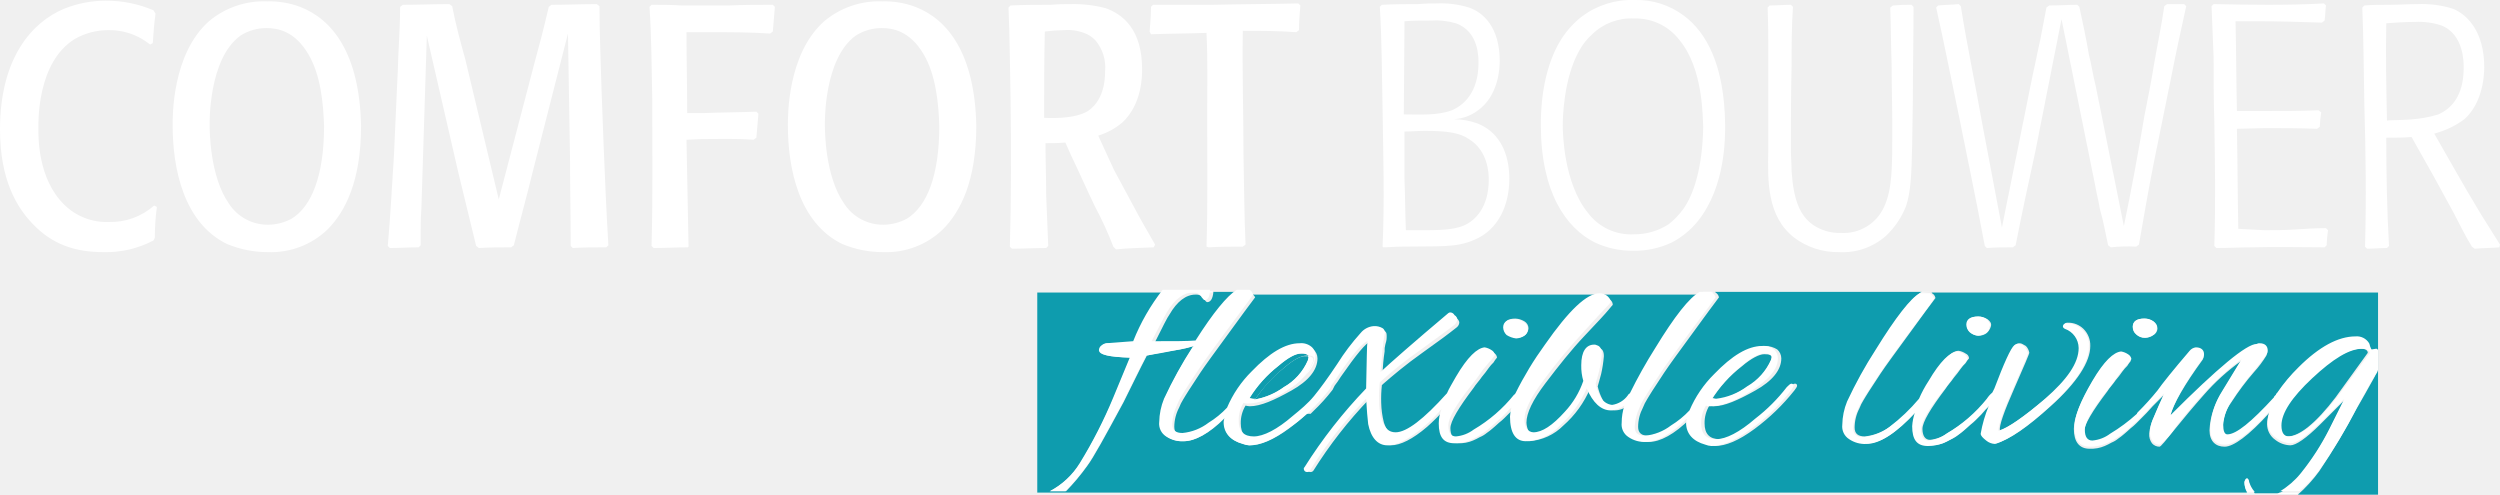
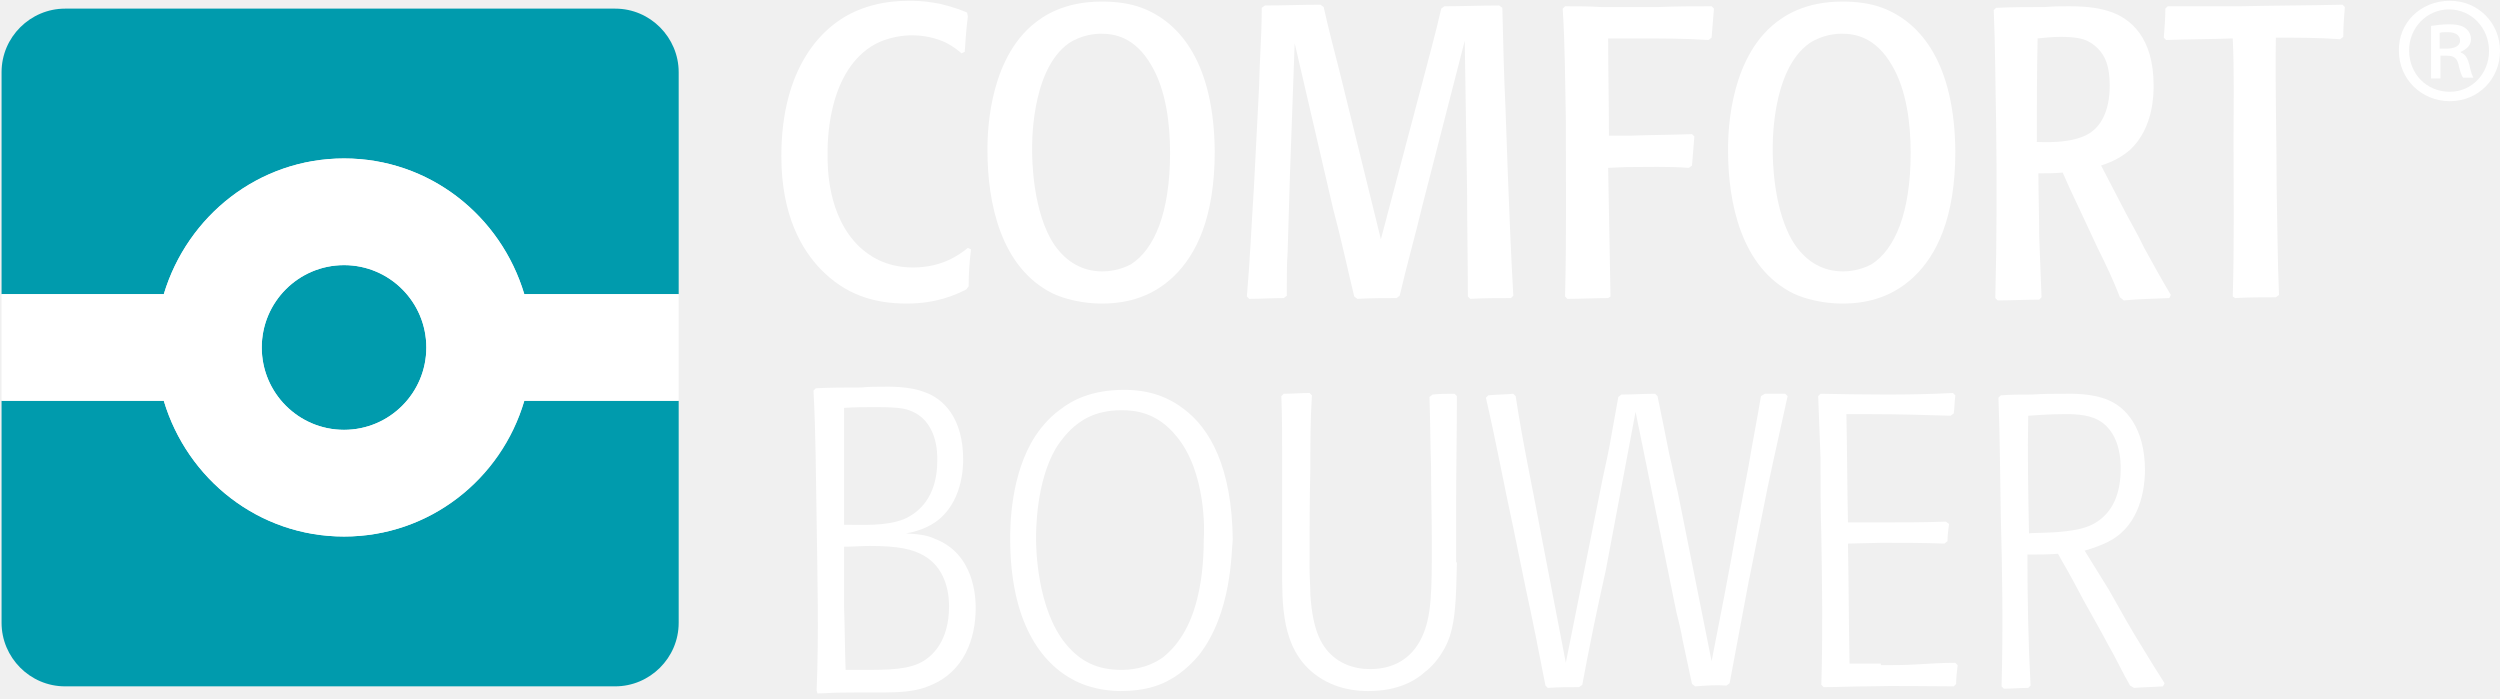
- <svg xmlns="http://www.w3.org/2000/svg" viewBox="0 0 364.9 72.2">
-   <path d="M22.9,5.9c-.2,1.4-.3,2.8-.4,4.3l-.4.2a9.91,9.91,0,0,0-1.7-1.1,9.4,9.4,0,0,0-4.4-1,9.75,9.75,0,0,0-4.9,1.3C5.6,13,5.8,21.7,5.8,22.6c0,1.3-.1,7.4,3.8,11.2a8.81,8.81,0,0,0,6.5,2.5,9.56,9.56,0,0,0,6.6-2.4l.4.2a32.91,32.91,0,0,0-.3,4.5l-.2.4a14.8,14.8,0,0,1-7.3,1.7c-4.1,0-7.5-1.1-10.4-4.2C2.7,34.2.2,30.2.2,22.8.2,12.2,5,7.1,9.5,5.2A16.34,16.34,0,0,1,15.6,4a17.5,17.5,0,0,1,7,1.4ZM48,37.4a11.89,11.89,0,0,1-8.7,3.3,15.39,15.39,0,0,1-6-1.2c-6.3-3.1-7.9-11-7.9-17.3,0-1.3-.1-10.4,5.3-15.2a12.45,12.45,0,0,1,8.5-2.9,12.75,12.75,0,0,1,4.8.8c4.7,1.8,8.7,6.8,8.9,17.4C52.9,30.3,50.6,34.8,48,37.4ZM45.2,11.8C43.2,8.4,40.7,8,39.1,8a6.94,6.94,0,0,0-3.8,1.1c-4.7,3.4-4.5,12.8-4.5,13,0,.8,0,7.5,2.8,11.5a6.74,6.74,0,0,0,5.8,3.1,7.31,7.31,0,0,0,3.4-.9c2.9-1.8,4.7-6.3,4.7-13.5C47.4,19,47,14.8,45.2,11.8ZM78,13.9c.8-2.9,1.6-6,2.3-9l.4-.3c2.2,0,4.4-.1,6.6-.1l.4.3c0,4.1.2,8.2.3,12.2l.3,8c.2,4.9.4,9.8.7,14.7l-.3.3c-1.7,0-3.3,0-4.9.1l-.3-.3c0-4.3-.1-8.5-.1-12.8L83.1,8.8,78,28.8c-.9,3.7-1.9,7.3-2.8,10.9l-.4.3c-1.5,0-3.1,0-4.7.1l-.4-.3c-.9-3.6-1.7-7.1-2.6-10.7l-4.6-20L62,25l-.3,9.5c-.1,1.2-.1,2.5-.1,3.7v1.5l-.3.3c-1.4,0-2.8.1-4.2.1l-.3-.3c.4-4.4.6-8.8.9-13.2l.5-11.1c.1-1.5.1-3.1.2-4.7.1-2,.2-3.9.2-5.9l.4-.3c2.2,0,4.5-.1,6.8-.1l.4.3c.5,2.6,1.2,5.2,1.9,7.7L73,33ZM100.6,40c-1.7,0-3.3.1-5,.1l-.3-.3c.2-7.2.1-14.4.1-21.6-.1-4.5-.1-8.9-.4-13.3l.3-.3c1.4,0,2.9,0,4.4.1h6.9c2.1-.1,4.3-.1,6.4-.1l.3.3L113,8.5l-.4.3c-2.9-.2-5.8-.2-8.6-.2h-3.6c0,3.9.1,7.8.1,11.8H103c2.6-.1,5-.1,7.6-.2l.3.3-.3,3.5-.4.3c-2.6-.2-5-.1-7.6-.1l-2.2.1.3,15.6Zm37.2-2.6a11.89,11.89,0,0,1-8.7,3.3,15.39,15.39,0,0,1-6-1.2c-6.3-3.1-7.9-11-7.9-17.3,0-1.3-.1-10.4,5.3-15.2A12.45,12.45,0,0,1,129,4.1a12.75,12.75,0,0,1,4.8.8c4.7,1.8,8.7,6.8,8.9,17.4C142.7,30.3,140.4,34.8,137.8,37.4ZM135,11.8c-2-3.4-4.5-3.8-6.1-3.8a6.94,6.94,0,0,0-3.8,1.1c-4.7,3.4-4.5,12.8-4.5,13,0,.8,0,7.5,2.8,11.5a6.74,6.74,0,0,0,5.8,3.1,7.31,7.31,0,0,0,3.4-.9c2.9-1.8,4.7-6.3,4.7-13.5-.1-3.3-.5-7.5-2.3-10.5Zm27.8,16.9c.9,1.7,1.9,3.5,2.8,5.2,1,1.9,2.1,3.8,3.2,5.7l-.2.4c-1.9.1-3.7.1-5.5.3l-.4-.4A51.48,51.48,0,0,0,160,34c-1.2-2.5-2.3-5-3.5-7.5l-.8-1.8c-1,.1-2,.1-2.9.1,0,2.5.1,5,.1,7.6l.3,7.4-.3.3c-1.7,0-3.4.1-5,.1l-.3-.3c.2-7.2.2-14.4.1-21.6-.1-4.4-.1-8.9-.3-13.3l.3-.3c2-.1,3.9-.1,5.9-.1,1-.1,2-.1,2.9-.1a18.39,18.39,0,0,1,5.1.6c2.5.9,5.3,3.1,5.3,8.9,0,1,0,5.1-2.9,7.8a10.21,10.21,0,0,1-3.5,1.9l2.3,5ZM159,20.1c1.2-.8,2.5-2.5,2.5-5.8a6.14,6.14,0,0,0-1.4-4.5,4.55,4.55,0,0,0-1.2-.9,6.84,6.84,0,0,0-3.4-.6,24.58,24.58,0,0,0-2.8.2c-.1,4.3-.1,8.4-.1,12.6C152.9,21.1,156.9,21.4,159,20.1Zm17.3,19.8c.2-6.2.1-12.8.1-19,0-4.1.1-8.2-.1-12.2-2.7.1-5.4.1-8.1.2l-.2-.4c.1-1.2.2-2.3.2-3.6l.3-.3h8.7c4.2-.1,8.3-.1,12.5-.2l.3.3c-.1,1.2-.2,2.4-.2,3.6l-.4.3c-2.6-.2-5.2-.2-7.8-.2-.1,6,.1,12.1.1,18.1.1,4.4.1,8.7.3,13.1l-.4.3c-1.7,0-3.3,0-5,.1l-.3-.1Zm25.7,0c.3-6.6.1-13.3,0-20-.1-5-.1-10-.4-15l.3-.3c1.8-.1,3.6-.1,5.3-.1a24.37,24.37,0,0,1,2.7-.1,13.79,13.79,0,0,1,4.7.6c2.1.7,4.5,2.9,4.5,7.8,0,.9-.1,5.1-3.3,7.3a6.46,6.46,0,0,1-3.4,1.2,10.34,10.34,0,0,1,3.4.6c4.6,1.8,4.7,6.8,4.7,8.1,0,3.7-1.5,7.4-5.1,8.9-2.7,1.2-5.2.9-10.7,1-.9,0-1.8.1-2.6.1l-.1-.1Zm3.1-19.3c2.2,0,4.9.2,7-.6,1.7-.7,3.9-2.6,3.9-6.9,0-.7.1-4.6-3.3-5.8a10.66,10.66,0,0,0-3.7-.4c-1.3,0-2.6,0-3.8.1l-.1,13.6Zm.1,9.5c.1,2.5.1,5,.2,7.4,4.3,0,6.6.1,8.5-.7,1.6-.7,3.6-2.6,3.6-6.7,0-.9-.1-4.2-2.9-5.9-1.3-.9-3.1-1.2-6.4-1.2-1,0-2.1.1-3,.1v7ZM248,36.2a12.1,12.1,0,0,1-3.8,3.1,12.73,12.73,0,0,1-5.7,1.2,12.87,12.87,0,0,1-5.5-1.2c-4.2-2.1-7.9-7.3-7.9-17.2,0-1.4,0-7.8,3-12.5a13.18,13.18,0,0,1,3-3.3,12.14,12.14,0,0,1,7.7-2.4A11.45,11.45,0,0,1,246,6.2c3.2,2.4,5.9,7.1,6,15.9C252,23.9,252.1,31.1,248,36.2ZM245.3,9.7a8,8,0,0,0-6.6-3.1,8.12,8.12,0,0,0-6.1,2.3,9,9,0,0,0-1.9,2.4c-2.3,4.1-2.4,9.9-2.4,10.9s.1,8.4,3.7,12.8a7.85,7.85,0,0,0,6.7,3.1,9.14,9.14,0,0,0,5.1-1.5,11.27,11.27,0,0,0,2.1-2.2c1.5-2.1,2.8-6,2.9-12C248.7,21.3,248.9,14,245.3,9.7Zm34,15.3c-.1,4.5-.2,6.9-.9,9a11.92,11.92,0,0,1-2.9,4.3,9.54,9.54,0,0,1-6.9,2.4,10.54,10.54,0,0,1-6.5-2.1c-4-3.1-3.9-8.3-3.8-12.8V12.1c0-2.4,0-4.7-.1-7.1l.3-.3c1.1,0,2.1-.1,3.1-.1l.3.3c-.2,2.9-.2,5.9-.2,8.7-.1,4.1-.1,8.1-.1,12.1,0,1.1.1,2.1.1,3.2.3,4.4,1.3,6.5,3.1,7.8a6.84,6.84,0,0,0,4.1,1.2,6.48,6.48,0,0,0,6.3-3.8c1.2-2.6,1.2-5.7,1.2-11.5,0-3.1-.1-6.2-.1-9.3-.1-2.8-.1-5.5-.2-8.3l.4-.3a24.37,24.37,0,0,1,2.7-.1l.3.3c0,4.5-.1,9.1-.1,13.6l-.1,6.5Zm18,.9c-1,4.6-2,9.2-2.9,13.8l-.4.3c-1.3,0-2.6,0-3.8.1l-.3-.3c-.7-3.8-1.5-7.8-2.3-11.7l-1.5-7.4C285,15.5,284,10.3,282.8,5l.3-.3c1-.1,2-.1,3-.2l.3.3c.9,5.7,2.1,11.3,3.1,17l2.9,15.3,4.5-22.3c.4-1.7.7-3.4,1.1-5.1.3-1.5.6-3.1.9-4.7l.4-.3c1.4,0,2.8-.1,4.1-.1l.3.3c.5,2.3,1,4.6,1.4,7,.4,1.5.6,3.1,1,4.6l4.1,20.4c1.1-5.3,2.1-10.7,3-16.1.5-2.5,1-5,1.4-7.5.5-2.9,1.1-5.7,1.5-8.5l.4-.3H319l.3.3c-.8,3.6-1.6,7.3-2.3,10.9l-2.4,11.8c-.8,4-1.5,8.1-2.2,12.1l-.4.3a22.88,22.88,0,0,0-3.7.1l-.4-.3c-.4-1.8-.7-3.6-1.2-5.3-.2-1.2-.5-2.3-.7-3.5L301.1,6.7l-3.8,19.2Zm33.4,11.6c1.4,0,2.9,0,4.4-.1s3.1-.2,4.6-.2l.3.3a16.35,16.35,0,0,0-.2,2.2l-.3.3c-3.5,0-6.9-.1-10.4,0-1.8,0-3.6.1-5.4.1l-.3-.3c.2-6.1.1-12.1,0-18.2-.1-3-.1-6.2-.1-9.3L323,4.8l.3-.3c5.3.1,10.7.2,16.1-.1l.3.3c-.1.7-.1,1.5-.2,2.2l-.4.3c-3.1-.1-6.3-.2-9.6-.2h-3c.1,4.4.1,8.7.2,13.1h4.2c2.6,0,5.1,0,7.7-.1l.4.3a14.92,14.92,0,0,0-.2,2.1l-.4.3c-2.6-.1-5.1-.1-7.6-.1l-4.1.1c.1,4.9.1,9.7.2,14.6Zm27.6-9.2c1.3,2.3,2.7,4.7,4.1,7l2.7,4.3-.1.4c-1.2.1-2.3.1-3.6.2l-.4-.3c-1-1.6-1.8-3.3-2.7-5s-2-3.6-2.9-5.3l-2.7-4.8-.5-.9c-1.2.1-2.5.1-3.7.1,0,5.2.1,10.6.4,15.8l-.3.3c-1,0-2,.1-2.9.1l-.3-.3c.2-6.9.1-13.8-.1-20.7-.1-4.7-.1-9.5-.3-14.2l.3-.3c1.2-.1,2.5-.1,3.7-.1s2.7-.1,4.1-.1a15,15,0,0,1,5.2.7c2.1.9,4.5,3.4,4.5,8.5,0,.9-.1,5.1-2.9,7.6a12.76,12.76,0,0,1-4.4,2.1l2.8,4.9ZM354,21.1a16,16,0,0,0,2.1-.5c1.8-.8,3.7-2.6,3.7-6.8,0-.6.1-4.9-3.3-6.2a10.58,10.58,0,0,0-3.8-.5c-1.4,0-2.8.1-4.2.2-.1,4.6,0,9.5.1,14.2.4-.1,3.2,0,5.4-.4Z" transform="translate(-0.2 -3.9)" style="fill:#fff" />
-   <path d="M255.2,60.4a7.91,7.91,0,0,0,3.5-3.9.76.76,0,0,0,.1-.4c0-.4-.4-.5-1.1-.5s-1.9.6-3.3,1.8a18.3,18.3,0,0,0-4.4,4.9,1.27,1.27,0,0,0,.6.1,13,13,0,0,0,4.6-2Zm-71.8,1.8a22.19,22.19,0,0,1,4.2-4.6q2.1-1.8,3.3-1.8h.3c-.1-.2-.5-.3-1.1-.3q-1.2,0-3.3,1.8a18.3,18.3,0,0,0-4.4,4.9,1.27,1.27,0,0,0,.6.1A.6.6,0,0,1,183.4,62.2Zm161.4-7.4c-1.8,0-4.3,1.4-7.3,4.3S333,64.3,333,66c0,1.1.4,1.6,1.1,1.6,1.7,0,4.1-1.9,7-5.7l4.7-6.5c0-.4-.4-.6-1-.6ZM176.4,48c-.1,0-.3-.2-.4-.4a1.36,1.36,0,0,0-1.3-.7c-1.4,0-2.7,1-3.8,2.9-.3.4-1,1.8-2.2,4.2h.5c2.8,0,4.7-.1,5.9-.1,2.6-4,4.5-6.5,6-7.4h-3.8v.1C177.2,47.5,176.9,48,176.4,48Z" transform="translate(-0.2 -3.9)" style="fill:#0e9cae" />
-   <path d="M347.4,46.6H282.1a.1.1,0,0,1,.1.1,1,1,0,0,1,.5.7c-.7.9-2,2.7-3.9,5.3s-3.3,4.5-4.1,5.7-1.3,2-1.7,2.6-.6,1-.8,1.3a6.66,6.66,0,0,0-.6,1.2,6.09,6.09,0,0,0-.7,2.8c0,.9.5,1.3,1.5,1.3a7.75,7.75,0,0,0,3.8-1.5,20.33,20.33,0,0,0,4.3-4.1c.4-.8.9-1.7,1.4-2.6,1.8-2.9,3.1-4.3,4.2-4.3a2.6,2.6,0,0,1,1,.4.79.79,0,0,1,.5.7,4.23,4.23,0,0,0-.5.7,5.72,5.72,0,0,0-.7.8,15.75,15.75,0,0,1-1,1.3c-.4.6-.9,1.1-1.2,1.6-2.2,2.9-3.4,4.9-3.4,5.9s.4,1.6,1.1,1.6a5.35,5.35,0,0,0,2.6-1,20,20,0,0,0,5.9-5.1,8.18,8.18,0,0,1,.8-.9l.3-.6c1.4-3.8,2.4-5.9,2.9-6.3a.85.85,0,0,1,.6-.2c.3,0,.5.2.9.4a1.91,1.91,0,0,1,.5,1c0,.1-.7,1.8-2.2,5.2s-2.2,5.4-2.1,6.1c1.3-.4,3.5-2,6.8-4.7s4.9-5.2,4.9-7.4a3,3,0,0,0-2-2.8.54.54,0,0,1-.3-.4c0-.3.2-.4.5-.4a3.17,3.17,0,0,1,2.3.9,3.38,3.38,0,0,1,1,2.5c0,2.3-1.9,5.3-5.8,8.8-3.3,3-5.9,4.8-7.9,5.4a3.62,3.62,0,0,1-1.3-.5c-.5-.3-.8-.6-.8-1a20.54,20.54,0,0,1,1.2-4.1,15.4,15.4,0,0,0-1.3,1.4l-.8.8a7.51,7.51,0,0,1-.8.7c-.4.4-.7.6-.9.8a9.69,9.69,0,0,1-.9.7,3.74,3.74,0,0,1-1,.6,9.29,9.29,0,0,1-1,.5,5.09,5.09,0,0,1-2.2.4c-1.5,0-2.3-1-2.3-2.9a7.87,7.87,0,0,1,.4-2c-2.8,3-5.2,4.6-7.1,4.6a4.09,4.09,0,0,1-2.5-.7,2.39,2.39,0,0,1-1-2.1,12.83,12.83,0,0,1,.7-3.4,51.78,51.78,0,0,1,4.2-7.6c2.9-4.7,5.1-7.5,6.5-8.3H250.5a.1.1,0,0,1,.1.1,1,1,0,0,1,.5.7c-.7.9-2,2.7-3.9,5.3s-3.3,4.5-4.1,5.7-1.3,2-1.7,2.6-.6,1-.8,1.3a6.66,6.66,0,0,0-.6,1.2,6.09,6.09,0,0,0-.7,2.8c0,.9.5,1.3,1.5,1.3a7.75,7.75,0,0,0,3.8-1.5,17.4,17.4,0,0,0,2.7-2.2,15.07,15.07,0,0,1,3.6-5.3c2.6-2.7,5-4.1,7-4.1a3.37,3.37,0,0,1,1.7.5,1.76,1.76,0,0,1,.6,1.3c0,1.7-1.3,3.3-3.8,4.7s-4.5,2.3-6.1,2.3a3.54,3.54,0,0,1-.6-.1,4.84,4.84,0,0,0-.7,2.6c0,1.5.7,2.3,2.2,2.3s3.4-1,5.7-3a25,25,0,0,0,4.6-4.6c.3-.4.5-.5.7-.5a.27.27,0,0,1,.3.3c0,.2-.2.4-.4.7a30.88,30.88,0,0,1-5.8,5.6c-2.3,1.7-4.2,2.5-5.8,2.5a2.92,2.92,0,0,1-.9-.2c-1.9-.5-2.8-1.6-2.8-3.2,0-.2.1-.4.1-.6-2.3,2.3-4.4,3.4-6,3.4a4.09,4.09,0,0,1-2.5-.7,2.39,2.39,0,0,1-1-2.1,8.08,8.08,0,0,1,.4-2.5,3.06,3.06,0,0,1-2,.7c-1.4,0-2.6-1.1-3.5-3.2a15,15,0,0,1-3.9,5.4,7.82,7.82,0,0,1-5,2.3c-1.5,0-2.3-1.2-2.3-3.6a6.88,6.88,0,0,1,.2-1.3l-.7.7-.8.8a7.51,7.51,0,0,1-.8.7c-.4.4-.7.6-.9.8a9.68,9.68,0,0,1-.9.7,3.74,3.74,0,0,1-1,.6,9.29,9.29,0,0,1-1,.5,5.09,5.09,0,0,1-2.2.4c-1.5,0-2.3-1-2.3-2.9a5.92,5.92,0,0,1,.4-2.1,31.47,31.47,0,0,1-2.6,2.6c-2.1,1.8-3.9,2.7-5.3,2.7s-2.3-1.1-2.8-3.1a17,17,0,0,1-.3-3.7,64.73,64.73,0,0,0-8.2,10.5.52.52,0,0,1-.4.2c-.4,0-.5-.2-.5-.5a.35.35,0,0,1,.1-.2,76.44,76.44,0,0,1,9-11.5c.1-4.1.2-6.4.2-6.9-.7.2-2.1,1.9-4.4,5.2a14.63,14.63,0,0,1-.9,1.3l-.3.6a27,27,0,0,1-2.8,3.1l-.4.4H191c-.8.7-1.7,1.4-2.6,2.1-2.3,1.7-4.2,2.5-5.8,2.5a2.92,2.92,0,0,1-.9-.2c-1.9-.5-2.8-1.6-2.8-3.2,0-.2.1-.4.1-.6-2.3,2.3-4.4,3.4-6,3.4a4.09,4.09,0,0,1-2.5-.7,2.39,2.39,0,0,1-1-2.1,12.84,12.84,0,0,1,.7-3.4,51.78,51.78,0,0,1,4.2-7.6.1.1,0,0,0,.1-.1,19.27,19.27,0,0,1-2,.5c-2,.3-3.6.6-4.9.9-1,1.9-2.1,4.2-3.4,6.8-2.7,5-4.4,8.1-5.3,9.3a31.66,31.66,0,0,1-3.1,3.7h-2.3a11.9,11.9,0,0,0,4.4-4.1,78.9,78.9,0,0,0,4.9-9.6l2.4-5.8c-3-.1-4.5-.4-4.5-1.1a1,1,0,0,1,.4-.7,1.33,1.33,0,0,1,.7-.3l4.2.1a30.37,30.37,0,0,1,4.3-7.5H151.6V75.8H328.2a2.82,2.82,0,0,1-.4-1.5c.1-.4.3-.5.4-.5s.2.1.2.3a3.84,3.84,0,0,0,.9,1.8h3.6a11.31,11.31,0,0,0,3-2.6,36.74,36.74,0,0,0,4.2-6.5l2.2-4.4-3.4,3.4c-2.1,2.1-3.6,3.1-4.4,3.1a3.72,3.72,0,0,1-2.2-.8,2.8,2.8,0,0,1-1.2-2.3,4.53,4.53,0,0,1,.3-1.6c-3,3.3-5.2,4.9-6.5,4.9s-2.2-.8-2.2-2.4a10.78,10.78,0,0,1,1.8-5.5l2.8-4.6a31.47,31.47,0,0,0-5.4,4.9c-1.6,1.8-3,3.5-4.3,5.1s-2,2.5-2.2,2.5a1.43,1.43,0,0,1-1.1-.5,2.12,2.12,0,0,1-.4-1.4,6.07,6.07,0,0,1,.6-2.2c.4-1,.9-2,1.5-3.4l-1.3,1.3-.3.3c-.6.7-1.2,1.3-1.6,1.7l-.8.8a7.51,7.51,0,0,1-.8.7c-.4.4-.7.6-.9.8a9.68,9.68,0,0,1-.9.7,3.74,3.74,0,0,1-1,.6,9.29,9.29,0,0,1-1,.5,5.09,5.09,0,0,1-2.2.4c-1.5,0-2.3-1-2.3-2.9,0-1.6.9-3.8,2.6-6.7s3.1-4.3,4.2-4.3a2.6,2.6,0,0,1,1,.4.79.79,0,0,1,.5.7,4.23,4.23,0,0,0-.5.7,5.72,5.72,0,0,0-.7.8,15.75,15.75,0,0,1-1,1.3c-.4.6-.9,1.1-1.2,1.6-2.2,2.9-3.4,4.9-3.4,5.9s.4,1.6,1.1,1.6a5.35,5.35,0,0,0,2.6-1,33,33,0,0,0,3.9-2.9c.1-.1.1-.2.2-.3a37.32,37.32,0,0,0,2.8-3.1c.7-1,2.3-3,4.7-5.8a1,1,0,0,1,.9-.5c.8,0,1.2.3,1.2,1a.75.75,0,0,1-.1.5q-4.05,5.55-4.8,8.4c6.9-6.9,11.1-10.4,12.6-10.4a.76.76,0,0,1,.4-.1c.8,0,1.2.4,1.2,1.1,0,.1-.1.3-.1.4a15.72,15.72,0,0,1-1.8,2.4,38.76,38.76,0,0,0-3.3,4.4,6.89,6.89,0,0,0-1.3,3.6c0,1,.2,1.4.6,1.4,1.3,0,3.6-1.8,6.8-5.4a1.38,1.38,0,0,0,.3-.4c.1-.1.2-.2.2-.3a19.6,19.6,0,0,1,3.1-3.7c3-3,5.8-4.5,8.3-4.5,1,0,1.7.3,2,1a1.42,1.42,0,0,1,.2.6c.1.2.1.3.2.3l.6-.1c.1,0,.2,0,.3.2v2.9a4.35,4.35,0,0,0-.4.7c-1,1.8-1.9,3.4-2.6,4.6a97.94,97.94,0,0,1-5.5,9.2,21.28,21.28,0,0,1-3.1,3.4h11.7V46.6Zm-57.2,5.9a1.92,1.92,0,0,1-1.2.4,1.85,1.85,0,0,1-1.2-.5,1.27,1.27,0,0,1-.5-1.1c0-.8.6-1.2,1.7-1.2a2.84,2.84,0,0,1,1.3.4c.4.3.6.6.5,1a2.07,2.07,0,0,1-.6,1Zm24.3.3a1.92,1.92,0,0,1-1.2.4,2.11,2.11,0,0,1-1.3-.5,1.27,1.27,0,0,1-.5-1.1c0-.8.6-1.2,1.7-1.2a2.84,2.84,0,0,1,1.3.4,1.22,1.22,0,0,1,.6,1A1.1,1.1,0,0,1,314.5,52.8Z" transform="translate(-0.2 -3.9)" style="fill:#0e9cae" />
-   <path d="M183.4,47.3c-.7.9-2,2.7-3.9,5.3s-3.3,4.5-4.1,5.7-1.3,2-1.7,2.6-.6,1-.8,1.3a6.66,6.66,0,0,0-.6,1.2,6.09,6.09,0,0,0-.7,2.8c0,.9.5,1.3,1.5,1.3a7.75,7.75,0,0,0,3.8-1.5,17.4,17.4,0,0,0,2.7-2.2,15.07,15.07,0,0,1,3.6-5.3c2.6-2.7,5-4.1,7-4.1a3.37,3.37,0,0,1,1.7.5,1.76,1.76,0,0,1,.6,1.3c0,1.7-1.3,3.3-3.8,4.7s-4.5,2.3-6.1,2.3a3.54,3.54,0,0,1-.6-.1,4.84,4.84,0,0,0-.7,2.6c0,1.5.7,2.3,2.2,2.3s3.4-1,5.7-3a29.3,29.3,0,0,0,3.1-2.9c.9-1.1,2-2.6,3.4-4.7a22.28,22.28,0,0,1,3.4-4.5,3.21,3.21,0,0,1,1.9-1,2.27,2.27,0,0,1,1.3.3c.3.2.3.4.3.9s-.1.7-.2,1.1a3.08,3.08,0,0,0-.1,1,24.72,24.72,0,0,0-.3,3.4c1.5-1.4,4.7-4.3,9.9-8.6a.37.37,0,0,1,.3-.1.87.87,0,0,1,.6.4c.3.3.4.5.4.7a1,1,0,0,1-.4.7c-1,.8-2.6,2-5,3.7s-4.3,3.3-5.9,4.7a18.58,18.58,0,0,0-.1,2.6,12.69,12.69,0,0,0,.4,2.9c.4,1.2,1,1.8,2,1.8q2.4,0,7.5-5.7c.4-.7.8-1.5,1.3-2.4,1.8-2.9,3.1-4.3,4.2-4.3a2.6,2.6,0,0,1,1,.4.79.79,0,0,1,.5.7,4.23,4.23,0,0,0-.5.7,5.72,5.72,0,0,0-.7.8,15.75,15.75,0,0,1-1,1.3c-.4.6-.9,1.1-1.2,1.6-2.2,2.9-3.4,4.9-3.4,5.9s.4,1.6,1.1,1.6a5.35,5.35,0,0,0,2.6-1,20,20,0,0,0,5.9-5.1c.1-.1.1-.2.2-.2a53.49,53.49,0,0,1,4.3-7.1c3.5-5,6.1-7.5,8-7.5a2.46,2.46,0,0,1,1.1.4c.3.3.5.5.5.9,0,0-.2.2-.6.7s-1.6,1.8-3.5,3.8-3.8,4.4-5.7,6.9-2.8,4.4-2.8,5.8a3,3,0,0,0,.3,1.2,1,1,0,0,0,1,.6c1.3,0,2.8-1,4.6-3a16.47,16.47,0,0,0,2.7-4.5,7.55,7.55,0,0,1-.3-2.3c0-2,.6-3,1.9-3,.2,0,.3,0,.4.1.5.1.7.5.7,1.2a18.56,18.56,0,0,1-.4,2.6c-.2.8-.4,1.4-.5,1.8a7.57,7.57,0,0,0,.7,1.9,1.89,1.89,0,0,0,1.7,1.2,3.43,3.43,0,0,0,2.3-1.4c.1-.2.2-.2.3-.3.9-1.8,2.1-4,3.7-6.6,2.8-4.6,5-7.3,6.5-8.2H182.9c.2-.1.4.2.5.4Zm38,3.1a2.84,2.84,0,0,1,1.3.4,1.22,1.22,0,0,1,.6,1,1.39,1.39,0,0,1-.5,1,1.92,1.92,0,0,1-1.2.4,2.35,2.35,0,0,1-1.3-.5,1.27,1.27,0,0,1-.5-1.1c-.1-.8.5-1.2,1.6-1.2Z" transform="translate(-0.2 -3.9)" style="fill:#0e9cae" />
-   <path d="M187.6,57.6a19.71,19.71,0,0,0-4.2,4.6,10.08,10.08,0,0,0,4.2-1.8,7.91,7.91,0,0,0,3.5-3.9.76.76,0,0,0,.1-.4c0-.1,0-.1-.1-.2h-.3C190.1,55.8,189,56.4,187.6,57.6Z" transform="translate(-0.2 -3.9)" style="fill:#0e9cae" />
-   <path d="M328.2,75.9h1.1l-.1-.1h-1.1ZM221.5,53.3a2.45,2.45,0,0,0,1.2-.4,1.11,1.11,0,0,0,.5-1,1.22,1.22,0,0,0-.6-1,2,2,0,0,0-1.3-.4c-1.1,0-1.7.4-1.7,1.2a1.61,1.61,0,0,0,.5,1.1,3.39,3.39,0,0,0,1.4.5ZM328.2,73.7c-.2,0-.3.2-.4.5a2.82,2.82,0,0,0,.4,1.5h1.1a3.8,3.8,0,0,1-.9-1.8C328.3,73.9,328.3,73.7,328.2,73.7Zm-151-27.3h-6.8a.35.35,0,0,0-.1.2h6.9v-.2Zm5.6.2c-.1-.1-.2-.1-.2-.2h-1.4c-.1,0-.2.1-.3.2Zm67.4-.1h-1.4c-.1,0-.1.1-.2.1h1.7A.1.1,0,0,1,250.2,46.5Z" transform="translate(-0.2 -3.9)" style="fill:#fff" />
-   <path d="M161.7,54a1.33,1.33,0,0,0-.7.3.87.87,0,0,0-.4.7c0,.7,1.5,1,4.5,1.1l-2.4,5.8a66.48,66.48,0,0,1-4.9,9.6,11.2,11.2,0,0,1-4.4,4.1h2.3a31.66,31.66,0,0,0,3.1-3.7c.9-1.2,2.6-4.3,5.3-9.3,1.3-2.6,2.4-4.9,3.4-6.8,1.3-.2,2.9-.5,4.9-.9a14.33,14.33,0,0,0,2-.5.1.1,0,0,1-.1.1,63.38,63.38,0,0,0-4.2,7.6,9.37,9.37,0,0,0-.7,3.4,2.18,2.18,0,0,0,1,2.1,4.09,4.09,0,0,0,2.5.7c1.7,0,3.7-1.1,6-3.4,0,.2-.1.4-.1.6,0,1.6,1,2.7,2.8,3.2a2.92,2.92,0,0,0,.9.2c1.6,0,3.5-.8,5.8-2.5a17.09,17.09,0,0,0,2.6-2.1h.1l.4-.4a27,27,0,0,0,2.8-3.1.86.86,0,0,0,.3-.6,14.63,14.63,0,0,0,.9-1.3c2.2-3.3,3.7-5,4.4-5.2-.1.5-.1,2.8-.2,6.9a71.7,71.7,0,0,0-9,11.5c-.1.1-.1.1-.1.2a.47.47,0,0,0,.5.5.52.52,0,0,0,.4-.2,58.45,58.45,0,0,1,8.2-10.5c.1,1.7.2,2.9.3,3.7.4,2,1.4,3.1,2.8,3.1s3.2-.9,5.3-2.7a20.93,20.93,0,0,0,2.6-2.6,5.92,5.92,0,0,0-.4,2.1c0,2,.7,2.9,2.3,2.9a6.65,6.65,0,0,0,2.2-.4,9.29,9.29,0,0,0,1-.5c.3-.1.6-.4,1-.6a9.69,9.69,0,0,0,.9-.7c.2-.2.5-.4.9-.8s.7-.6.8-.7l.8-.8a4.62,4.62,0,0,1,.7-.7,6.88,6.88,0,0,0-.2,1.3c0,2.4.8,3.6,2.3,3.6a7,7,0,0,0,5-2.3,15.89,15.89,0,0,0,3.9-5.4c.9,2.1,2.1,3.2,3.5,3.2a4,4,0,0,0,2-.7,8.08,8.08,0,0,0-.4,2.5,2.18,2.18,0,0,0,1,2.1,4.09,4.09,0,0,0,2.5.7c1.7,0,3.7-1.1,6-3.4,0,.2-.1.4-.1.6,0,1.6,1,2.7,2.8,3.2a2.92,2.92,0,0,0,.9.2c1.6,0,3.5-.8,5.8-2.5a28.13,28.13,0,0,0,5.8-5.6,2.74,2.74,0,0,0,.4-.7.32.32,0,0,0-.3-.3c-.2,0-.4.2-.7.5a25,25,0,0,1-4.6,4.6c-2.3,2-4.3,3-5.7,3s-2.2-.7-2.2-2.3a4.84,4.84,0,0,1,.7-2.6,1.27,1.27,0,0,0,.6.1c1.6,0,3.6-.7,6.1-2.3s3.8-3.1,3.8-4.7a1.61,1.61,0,0,0-.6-1.3,2.31,2.31,0,0,0-1.7-.5c-2.1,0-4.4,1.4-7,4.1a16.57,16.57,0,0,0-3.6,5.3,13.06,13.06,0,0,1-2.7,2.2,7.42,7.42,0,0,1-3.8,1.5c-1,0-1.5-.4-1.5-1.3a7.22,7.22,0,0,1,.7-2.8,6.66,6.66,0,0,1,.6-1.2c.2-.3.4-.7.8-1.3s.9-1.4,1.7-2.6,2.1-3,4.1-5.7,3.3-4.4,3.9-5.3a1.16,1.16,0,0,0-.5-.7l-.1-.1h-1.7c-1.5.8-3.7,3.6-6.5,8.2a70.54,70.54,0,0,0-3.7,6.6c-.1.1-.2.1-.3.3a3.44,3.44,0,0,1-2.3,1.4,2.13,2.13,0,0,1-1.7-1.2,7.56,7.56,0,0,1-.7-1.9c.1-.4.3-1,.5-1.8a15.07,15.07,0,0,0,.4-2.6c0-.7-.3-1.1-.7-1.2a.76.76,0,0,0-.4-.1c-1.2,0-1.9,1-1.9,3a7.55,7.55,0,0,0,.3,2.3,12.55,12.55,0,0,1-2.7,4.5c-1.8,2-3.3,3-4.6,3a1.22,1.22,0,0,1-1-.6,2.66,2.66,0,0,1-.3-1.2c0-1.4.9-3.3,2.8-5.8a80.49,80.49,0,0,1,5.7-6.9c1.9-2.1,3.1-3.4,3.5-3.8s.6-.7.6-.7a1.38,1.38,0,0,0-.5-.9,1.82,1.82,0,0,0-1.1-.4c-1.9,0-4.5,2.5-8,7.5a49.39,49.39,0,0,0-4.3,7.1c-.1.1-.1.2-.2.2a21.52,21.52,0,0,1-5.9,5.1,5,5,0,0,1-2.6,1c-.7,0-1.1-.5-1.1-1.6s1.1-3,3.4-5.9c.4-.5.8-1,1.2-1.6a8.51,8.51,0,0,1,1-1.3,5.72,5.72,0,0,1,.7-.8c.2-.3.4-.5.5-.7a1,1,0,0,0-.5-.7,2.6,2.6,0,0,0-1-.4c-1.1.1-2.5,1.4-4.2,4.3-.5.9-1,1.7-1.3,2.4q-5.1,5.7-7.5,5.7c-1,0-1.6-.6-2-1.8a9.25,9.25,0,0,1-.4-2.9,19.34,19.34,0,0,1,.1-2.6,57.76,57.76,0,0,1,5.9-4.7c2.3-1.7,4-2.9,5-3.7a1.27,1.27,0,0,0,.4-.7.75.75,0,0,0-.4-.7.72.72,0,0,0-.6-.4.44.44,0,0,0-.3.1c-5.1,4.3-8.4,7.2-9.9,8.6.1-.9.2-2,.3-3.4a3.75,3.75,0,0,0,.1-1c.1-.3.1-.6.2-1.1a.76.76,0,0,0-.3-.9,2.27,2.27,0,0,0-1.3-.3,2.74,2.74,0,0,0-1.9,1,32.43,32.43,0,0,0-3.4,4.5c-1.4,2.1-2.5,3.6-3.4,4.7s-2,2-3.1,2.9c-2.3,2-4.3,3-5.7,3s-2.2-.7-2.2-2.3a4.84,4.84,0,0,1,.7-2.6,1.27,1.27,0,0,0,.6.1c1.6,0,3.6-.7,6.1-2.3s3.8-3.1,3.8-4.7a1.61,1.61,0,0,0-.6-1.3,2.31,2.31,0,0,0-1.7-.5c-2.1,0-4.4,1.4-7,4.1a16.57,16.57,0,0,0-3.6,5.3,13.06,13.06,0,0,1-2.7,2.2,7.42,7.42,0,0,1-3.8,1.5c-1,0-1.5-.4-1.5-1.3A7.22,7.22,0,0,1,172,63a6.66,6.66,0,0,1,.6-1.2c.2-.3.4-.7.8-1.3s.9-1.4,1.7-2.6,2.1-3,4.1-5.7,3.3-4.4,3.9-5.3a1.16,1.16,0,0,0-.5-.7h-1.9c-1.4.9-3.4,3.3-6,7.4-1.2.1-3.1.1-5.9.1h-.5c1.2-2.4,2-3.8,2.2-4.2,1.2-2,2.5-2.9,3.8-2.9a1.27,1.27,0,0,1,1.3.7c.2.2.3.4.4.4.5,0,.8-.5.8-1.4v-.1h-6.9a30.37,30.37,0,0,0-4.3,7.5l-3.9.3Zm92.7,3.3q2.1-1.8,3.3-1.8c.7,0,1.1.2,1.1.5,0,.1-.1.3-.1.4a8.44,8.44,0,0,1-3.5,3.9,9.42,9.42,0,0,1-4.5,1.8c-.2,0-.4-.1-.6-.1a20.63,20.63,0,0,1,4.3-4.7Zm-67.6,0q2.1-1.8,3.3-1.8a1.44,1.44,0,0,1,1.1.3c.6,0,.8.2.8.5s-.1.3-.1.4a8.44,8.44,0,0,1-3.5,3.9,9.42,9.42,0,0,1-4.5,1.8c-.2,0-.4-.1-.6-.1a.22.22,0,0,1,.2-.2h-.3c-.2,0-.4-.1-.6-.1a18,18,0,0,1,4.2-4.7Zm103.4-6.8a2,2,0,0,0-1.3-.4c-1.1,0-1.7.4-1.7,1.2a1.61,1.61,0,0,0,.5,1.1,2.08,2.08,0,0,0,1.2.5,2.45,2.45,0,0,0,1.2-.4,1.23,1.23,0,0,0,.5-1c.2-.3-.1-.6-.4-1Z" transform="translate(-0.2 -3.9)" style="fill:#fff" />
-   <path d="M191.1,56.5a8.44,8.44,0,0,1-3.5,3.9,10.08,10.08,0,0,1-4.2,1.8c-.1.1-.1.2-.2.2a1.27,1.27,0,0,0,.6.1,9.07,9.07,0,0,0,4.5-1.8,7.91,7.91,0,0,0,3.5-3.9.76.76,0,0,0,.1-.4c0-.3-.3-.5-.8-.5,0,.1.1.1.1.2a1,1,0,0,0-.1.4ZM332.6,76h2.9l.2-.2h-2.8c-.1.1-.2.1-.3.2ZM282,46.5h-1.4a.1.1,0,0,0-.1.1l1.5-.1Zm32.5,4.3a2,2,0,0,0-1.3-.4c-1.1,0-1.7.4-1.7,1.2a1.61,1.61,0,0,0,.5,1.1,1.66,1.66,0,0,0,1.3.5,2.45,2.45,0,0,0,1.2-.4,1.11,1.11,0,0,0,.5-1C315.1,51.4,314.8,51.1,314.5,50.8Zm24.3,21.6a74.49,74.49,0,0,0,5.5-9.2c.7-1.2,1.5-2.8,2.6-4.6a5.74,5.74,0,0,0,.4-.7V55c-.1-.2-.2-.2-.3-.2l-.6.1c-.1,0-.1-.1-.2-.3s-.1-.4-.2-.6a2.1,2.1,0,0,0-2-1c-2.5,0-5.3,1.5-8.3,4.5a24.31,24.31,0,0,0-3.1,3.7c-.1.1-.2.2-.2.3-.2.2-.3.3-.3.4-3.3,3.6-5.5,5.4-6.8,5.4-.4,0-.6-.5-.6-1.4a7.18,7.18,0,0,1,1.3-3.6,38.76,38.76,0,0,1,3.3-4.4q1.65-2.1,1.8-2.4a.76.76,0,0,0,.1-.4c0-.7-.4-1.1-1.2-1.1a.6.6,0,0,0-.4.1c-1.5,0-5.7,3.5-12.6,10.4q.75-2.85,4.8-8.4a1.09,1.09,0,0,0,.1-.5c0-.6-.4-1-1.2-1a1.38,1.38,0,0,0-.9.5c-2.4,2.8-4,4.8-4.7,5.8a39.19,39.19,0,0,1-2.8,3.1c-.1.1-.2.2-.2.3a24.71,24.71,0,0,1-3.9,2.9,5,5,0,0,1-2.6,1c-.7,0-1.1-.5-1.1-1.6s1.1-3,3.4-5.9c.4-.5.8-1,1.2-1.6a8.51,8.51,0,0,1,1-1.3,5.72,5.72,0,0,1,.7-.8c.2-.3.4-.5.5-.7a1,1,0,0,0-.5-.7,2.6,2.6,0,0,0-1-.4c-1.1.1-2.5,1.4-4.2,4.3s-2.6,5.1-2.6,6.7c0,2,.7,2.9,2.3,2.9a6.65,6.65,0,0,0,2.2-.4,9.29,9.29,0,0,0,1-.5c.3-.1.6-.4,1-.6a9.68,9.68,0,0,0,.9-.7c.2-.2.5-.4.9-.8s.7-.6.8-.7l.8-.8c.4-.4,1-1,1.6-1.7l.3-.3,1.3-1.3c-.6,1.3-1.1,2.4-1.5,3.4a6.07,6.07,0,0,0-.6,2.2,2.3,2.3,0,0,0,.4,1.4,1.17,1.17,0,0,0,1.1.5,10,10,0,0,0,2.2-2.5,64.69,64.69,0,0,1,4.3-5.1,36.19,36.19,0,0,1,5.4-4.9l-2.8,4.6a11.39,11.39,0,0,0-1.8,5.5c0,1.6.7,2.4,2.2,2.4,1.3,0,3.5-1.6,6.5-4.9a4.53,4.53,0,0,0-.3,1.6,2.56,2.56,0,0,0,1.2,2.3,3.72,3.72,0,0,0,2.2.8c.8,0,2.2-1,4.4-3.1l3.4-3.4-2.2,4.4A36.74,36.74,0,0,1,336,73a11.31,11.31,0,0,1-3,2.6h2.8a15.82,15.82,0,0,0,3-3.2Zm2.5-10.5c-3,3.8-5.3,5.7-7,5.7-.7,0-1.1-.5-1.1-1.6q0-2.7,4.5-6.9c3-2.8,5.4-4.3,7.3-4.3.6,0,1,.2,1.1.6Zm-67.3-7a63.38,63.38,0,0,0-4.2,7.6,9.37,9.37,0,0,0-.7,3.4,2.18,2.18,0,0,0,1,2.1,4.09,4.09,0,0,0,2.5.7c1.9,0,4.3-1.5,7.1-4.6a7.87,7.87,0,0,0-.4,2c0,2,.7,2.9,2.3,2.9a6.65,6.65,0,0,0,2.2-.4,9.29,9.29,0,0,0,1-.5c.3-.1.6-.4,1-.6a9.68,9.68,0,0,0,.9-.7c.2-.2.5-.4.9-.8s.7-.6.8-.7l.8-.8a15.4,15.4,0,0,1,1.3-1.4,18.8,18.8,0,0,0-1.2,4.1c0,.3.3.6.8,1a2.14,2.14,0,0,0,1.3.5c2-.6,4.7-2.5,7.9-5.4,3.9-3.5,5.8-6.5,5.8-8.8a3,3,0,0,0-1-2.5,3.17,3.17,0,0,0-2.3-.9.46.46,0,0,0-.5.4c0,.2.1.3.3.4a3,3,0,0,1,2,2.8c0,2.2-1.7,4.6-4.9,7.4s-5.5,4.3-6.8,4.7c-.1-.6.6-2.7,2.1-6.1s2.2-5.1,2.2-5.2a1.91,1.91,0,0,0-.5-1,1.22,1.22,0,0,0-.9-.4.85.85,0,0,0-.6.2c-.5.4-1.5,2.6-2.9,6.3l-.3.6a3.78,3.78,0,0,0-.8.9,21.52,21.52,0,0,1-5.9,5.1,5,5,0,0,1-2.6,1c-.7,0-1.1-.5-1.1-1.6s1.1-3,3.4-5.9c.4-.5.8-1,1.2-1.6a8.51,8.51,0,0,1,1-1.3,5.72,5.72,0,0,1,.7-.8c.2-.3.4-.5.5-.7a1,1,0,0,0-.5-.7,2.6,2.6,0,0,0-1-.4c-1.1.1-2.5,1.4-4.2,4.3a17.08,17.08,0,0,0-1.4,2.6,27.11,27.11,0,0,1-4.3,4.1,7.42,7.42,0,0,1-3.8,1.5c-1,0-1.5-.4-1.5-1.3a7.22,7.22,0,0,1,.7-2.8,6.66,6.66,0,0,1,.6-1.2c.2-.3.4-.7.8-1.3s.9-1.4,1.7-2.6,2.1-3,4.1-5.7,3.3-4.4,3.9-5.3a1.16,1.16,0,0,0-.5-.7l-.1-.1h-1.5C279.1,47.4,276.9,50.2,274,54.9Z" transform="translate(-0.2 -3.9)" style="fill:#fff" />
+ <svg xmlns="http://www.w3.org/2000/svg" width="265px" height="74px" viewBox="0 0 265 74" version="1.1">
+   <defs />
+   <g id="Page-1" stroke="none" stroke-width="1" fill="none" fill-rule="evenodd">
+     <g id="Artboard" fill-rule="nonzero">
+       <path d="M36.469,56.872 C27.414,56.872 19.854,50.802 17.362,42.488 L0.166,42.488 L0.166,66.018 C0.166,69.676 3.157,72.753 6.895,72.753 L65.212,72.753 C68.867,72.753 71.94,69.76 71.94,66.018 L71.94,42.488 L55.575,42.488 C53.166,50.802 45.524,56.872 36.469,56.872 Z" id="Shape" fill="#009BAD" />
+       <path d="M36.469,16.796 C45.524,16.796 53.083,22.865 55.575,31.18 L71.94,31.18 L71.94,7.649 C71.94,3.991 68.95,0.915 65.212,0.915 L6.895,0.915 C3.24,0.915 0.166,3.908 0.166,7.649 L0.166,31.18 L17.362,31.18 C19.854,22.948 27.414,16.796 36.469,16.796 Z" id="Shape" fill="#009BAD" />
+       <path d="M36.469,28.103 C31.65,28.103 27.746,32.011 27.746,36.834 C27.746,41.656 31.65,45.564 36.469,45.564 C41.287,45.564 45.191,41.656 45.191,36.834 C45.191,32.011 41.287,28.103 36.469,28.103 Z" id="Shape" fill="#009BAD" />
+       <path d="M55.575,31.18 C53.083,22.865 45.524,16.796 36.469,16.796 C27.414,16.796 19.854,22.865 17.362,31.18 L0.166,31.18 L0.166,42.488 L17.362,42.488 C19.854,50.802 27.414,56.872 36.469,56.872 C45.524,56.872 53.083,50.802 55.575,42.488 L71.94,42.488 L71.94,31.18 L55.575,31.18 Z M36.469,45.564 C31.65,45.564 27.746,41.656 27.746,36.834 C27.746,32.011 31.65,28.103 36.469,28.103 C41.287,28.103 45.191,32.011 45.191,36.834 C45.191,41.656 41.287,45.564 36.469,45.564 Z" id="Shape" fill="#FFFFFF" />
+       <path d="M86.561,73.169 C86.81,67.182 86.644,61.112 86.561,55.043 C86.478,50.553 86.478,45.897 86.229,41.407 L86.478,41.157 C88.056,41.074 89.718,41.074 91.296,41.074 C92.044,40.991 92.875,40.991 93.705,40.991 C94.038,40.991 96.364,40.908 98.025,41.573 C99.936,42.238 102.096,44.234 102.096,48.724 C102.096,49.555 102.013,53.38 99.105,55.375 C97.859,56.207 96.53,56.456 96.031,56.539 C97.61,56.622 98.44,56.789 99.105,57.121 C103.259,58.701 103.425,63.274 103.425,64.438 C103.425,67.847 102.096,71.173 98.773,72.587 C96.364,73.667 94.121,73.335 89.053,73.418 C88.223,73.418 87.475,73.501 86.644,73.501 L86.561,73.169 Z M89.469,55.625 C91.462,55.625 93.871,55.791 95.782,55.043 C97.361,54.378 99.354,52.715 99.354,48.807 C99.354,48.142 99.437,44.566 96.364,43.485 C95.699,43.236 94.619,43.153 92.958,43.153 C91.795,43.153 90.632,43.153 89.469,43.236 L89.469,55.625 Z M89.469,64.272 C89.552,66.517 89.552,68.762 89.635,71.007 C93.539,71.007 95.616,71.09 97.361,70.342 C98.856,69.676 100.6,67.93 100.6,64.272 C100.6,63.44 100.517,60.447 98.025,58.951 C96.779,58.202 95.201,57.87 92.21,57.87 C91.296,57.87 90.382,57.953 89.469,57.953 L89.469,64.272 L89.469,64.272 Z" id="Shape" fill="#FFFFFF" />
+       <path d="M102.594,1.746 C102.428,2.993 102.345,4.24 102.262,5.488 L101.929,5.654 C101.431,5.238 101.099,4.989 100.517,4.656 C99.936,4.324 98.524,3.742 96.696,3.742 C96.031,3.742 94.121,3.825 92.376,4.906 C87.558,7.982 87.724,15.548 87.724,16.38 C87.724,17.544 87.641,22.865 91.13,26.191 C92.044,27.022 93.788,28.353 96.779,28.353 C99.853,28.353 101.68,27.022 102.594,26.274 L102.926,26.44 C102.76,27.771 102.677,29.018 102.677,30.348 L102.428,30.681 C101.265,31.263 99.271,32.178 96.114,32.178 C92.542,32.178 89.552,31.18 86.976,28.519 C85.066,26.524 82.823,22.948 82.823,16.546 C82.823,7.234 87.06,2.661 90.964,1.081 C91.961,0.665 93.705,0.083 96.364,0.083 C97.61,0.083 99.77,0.166 102.511,1.33 L102.594,1.746 Z" id="Shape" fill="#FFFFFF" />
+       <path d="M124.442,29.267 C122.282,31.346 119.707,32.178 116.799,32.178 C115.969,32.178 113.726,32.094 111.566,31.097 C106.083,28.353 104.671,21.535 104.671,15.964 C104.671,14.8 104.588,6.901 109.323,2.744 C110.569,1.663 112.812,0.166 116.799,0.166 C118.212,0.166 119.707,0.333 121.036,0.831 C125.19,2.411 128.679,6.818 128.762,16.047 C128.762,23.115 126.768,27.022 124.442,29.267 Z M122.033,6.901 C120.288,3.908 118.129,3.575 116.716,3.575 C116.135,3.575 114.723,3.658 113.31,4.573 C109.157,7.483 109.406,15.798 109.406,15.964 C109.406,16.629 109.406,22.533 111.815,26.025 C113.061,27.771 114.723,28.769 116.882,28.769 C117.381,28.769 118.627,28.685 119.873,28.02 C122.365,26.44 124.027,22.533 124.027,16.213 C124.027,13.137 123.611,9.562 122.033,6.901 Z" id="Shape" fill="#FFFFFF" />
+       <path d="M150.776,8.73 C151.44,6.153 152.188,3.492 152.77,0.915 L153.102,0.665 C155.013,0.665 156.923,0.582 158.917,0.582 L159.249,0.831 C159.332,4.407 159.415,7.899 159.582,11.474 L159.831,18.458 C159.997,22.782 160.163,27.022 160.412,31.346 L160.163,31.596 C158.751,31.596 157.339,31.596 155.843,31.679 L155.594,31.429 C155.594,27.688 155.511,24.029 155.511,20.288 L155.262,4.324 L150.776,21.784 C150.028,24.944 149.114,28.103 148.367,31.346 L148.034,31.596 C146.705,31.596 145.293,31.596 143.881,31.679 L143.549,31.429 C142.801,28.353 142.136,25.193 141.306,22.117 L137.235,4.573 L136.737,18.458 C136.654,21.285 136.571,24.029 136.487,26.773 C136.404,27.854 136.404,28.935 136.404,30.016 L136.404,31.346 L136.072,31.596 C134.826,31.596 133.58,31.679 132.417,31.679 L132.168,31.429 C132.5,27.604 132.666,23.697 132.915,19.872 L133.414,10.144 C133.497,8.813 133.497,7.4 133.58,5.987 C133.663,4.24 133.746,2.578 133.746,0.831 L134.078,0.582 C136.072,0.582 137.983,0.499 139.976,0.499 L140.309,0.748 C140.807,2.993 141.389,5.238 141.97,7.483 L146.373,25.36 L150.776,8.73 Z" id="Shape" fill="#FFFFFF" />
+       <path d="M170.464,31.596 C169.052,31.596 167.556,31.679 166.144,31.679 L165.895,31.429 C166.061,25.11 165.978,18.874 165.978,12.555 C165.895,8.647 165.895,4.739 165.646,0.915 L165.895,0.665 C167.141,0.665 168.47,0.665 169.716,0.748 L175.781,0.748 C177.691,0.665 179.519,0.665 181.429,0.665 L181.679,0.915 C181.596,1.996 181.513,2.993 181.429,3.991 L181.097,4.24 C178.605,4.074 176.03,4.074 173.538,4.074 L170.464,4.074 C170.464,7.483 170.547,10.892 170.547,14.384 L172.707,14.384 C174.95,14.301 177.11,14.301 179.353,14.218 L179.602,14.467 C179.519,15.465 179.436,16.546 179.353,17.544 L179.02,17.793 C176.777,17.627 174.618,17.71 172.375,17.71 L170.464,17.793 C170.547,22.366 170.63,26.856 170.713,31.429 L170.464,31.596 Z" id="Shape" fill="#FFFFFF" />
+       <path d="M202.945,29.267 C200.785,31.346 198.21,32.178 195.303,32.178 C194.472,32.178 192.229,32.094 190.069,31.097 C184.586,28.353 183.174,21.535 183.174,15.964 C183.174,14.8 183.091,6.901 187.826,2.744 C189.072,1.663 191.315,0.166 195.303,0.166 C196.715,0.166 198.21,0.333 199.539,0.831 C203.693,2.411 207.182,6.818 207.265,16.047 C207.265,23.115 205.271,27.022 202.945,29.267 Z M200.536,6.901 C198.792,3.908 196.632,3.575 195.219,3.575 C194.638,3.575 193.226,3.658 191.813,4.573 C187.66,7.483 187.909,15.798 187.909,15.964 C187.909,16.629 187.909,22.533 190.318,26.025 C191.564,27.771 193.226,28.769 195.386,28.769 C195.884,28.769 197.13,28.685 198.376,28.02 C200.868,26.44 202.53,22.533 202.53,16.213 C202.53,13.137 202.114,9.562 200.536,6.901 Z" id="Shape" fill="#FFFFFF" />
+       <path d="M224.876,21.701 C225.624,23.198 226.538,24.694 227.285,26.274 C228.199,27.937 229.113,29.6 230.11,31.263 L229.944,31.596 C228.282,31.679 226.787,31.679 225.125,31.845 L224.71,31.512 C224.045,29.766 223.215,28.02 222.384,26.357 C221.387,24.196 220.307,21.951 219.31,19.789 L218.646,18.292 C217.815,18.375 216.901,18.375 216.071,18.375 C216.071,20.537 216.154,22.782 216.154,25.027 C216.237,27.189 216.32,29.351 216.403,31.512 L216.154,31.762 C214.658,31.762 213.246,31.845 211.751,31.845 L211.502,31.596 C211.668,25.276 211.668,19.04 211.585,12.721 C211.502,8.897 211.502,4.906 211.335,1.081 L211.585,0.831 C213.329,0.748 214.991,0.748 216.735,0.748 C217.649,0.665 218.48,0.665 219.31,0.665 C221.553,0.665 222.716,0.915 223.713,1.247 C225.873,1.996 228.282,3.991 228.282,9.063 C228.282,9.978 228.282,13.553 225.79,15.881 C224.544,16.962 223.215,17.378 222.716,17.544 L224.876,21.701 Z M221.47,14.135 C222.55,13.47 223.63,11.973 223.63,9.063 C223.63,6.984 223.132,5.903 222.384,5.155 C222.218,4.989 221.886,4.656 221.387,4.407 C220.806,4.074 219.892,3.908 218.397,3.908 C217.566,3.908 216.735,3.991 215.987,4.074 C215.904,7.816 215.904,11.391 215.904,15.049 C216.237,15.049 219.643,15.299 221.47,14.135 Z" id="Shape" fill="#FFFFFF" />
+       <path d="M236.672,31.429 C236.839,25.942 236.755,20.288 236.755,14.8 C236.755,11.225 236.839,7.649 236.672,4.074 C234.346,4.157 231.937,4.157 229.611,4.24 L229.362,3.991 C229.445,2.993 229.528,1.912 229.528,0.915 L229.777,0.665 L237.42,0.665 C241.075,0.582 244.73,0.582 248.303,0.499 L248.552,0.748 C248.469,1.829 248.386,2.827 248.386,3.908 L248.053,4.157 C245.81,3.991 243.567,3.991 241.241,3.991 C241.158,9.229 241.324,14.551 241.324,19.789 C241.408,23.613 241.408,27.438 241.574,31.263 L241.241,31.512 C239.829,31.512 238.334,31.512 236.922,31.596 L236.672,31.429 Z" id="Shape" fill="#FFFFFF" />
+       <path d="M127.1,69.427 C126.685,69.926 125.439,71.339 123.777,72.171 C122.864,72.67 121.285,73.252 118.793,73.252 C118.045,73.252 115.969,73.169 113.975,72.171 C110.32,70.342 107.08,65.852 107.08,57.121 C107.08,55.874 107.08,50.303 109.738,46.229 C110.071,45.73 110.984,44.4 112.397,43.402 C113.56,42.488 115.636,41.324 119.125,41.324 C120.288,41.324 122.947,41.407 125.439,43.319 C128.263,45.398 130.589,49.555 130.672,57.204 C130.506,58.618 130.589,64.937 127.1,69.427 Z M124.691,46.229 C122.614,43.652 120.205,43.485 118.876,43.485 C115.969,43.485 114.473,44.649 113.56,45.481 C113.144,45.897 112.563,46.479 111.898,47.56 C109.821,51.135 109.821,56.207 109.821,57.121 C109.821,58.036 109.904,64.521 112.978,68.263 C114.556,70.175 116.384,71.007 118.876,71.007 C119.624,71.007 121.534,70.924 123.279,69.676 C123.694,69.344 124.442,68.679 125.107,67.681 C126.436,65.769 127.599,62.443 127.599,57.121 C127.682,56.373 127.848,49.971 124.691,46.229 Z" id="Shape" fill="#FFFFFF" />
+       <path d="M154.431,59.616 C154.348,63.607 154.265,65.602 153.683,67.431 C153.019,69.427 151.69,70.757 151.108,71.173 C150.111,72.088 148.284,73.252 145.044,73.252 C144.047,73.252 141.555,73.169 139.312,71.422 C135.823,68.679 135.906,64.106 135.906,60.198 L135.906,48.225 C135.906,46.146 135.906,44.067 135.823,41.989 L136.072,41.739 C136.986,41.739 137.9,41.656 138.813,41.656 L139.063,41.906 C138.897,44.483 138.897,47.061 138.897,49.555 C138.813,53.13 138.813,56.622 138.813,60.198 C138.813,61.196 138.897,62.11 138.897,63.025 C139.146,66.849 140.06,68.679 141.638,69.843 C142.219,70.258 143.382,70.924 145.21,70.924 C147.702,70.924 149.613,69.843 150.693,67.598 C151.773,65.353 151.773,62.609 151.773,57.537 C151.773,54.793 151.69,52.133 151.69,49.389 C151.607,46.978 151.607,44.483 151.524,42.072 L151.856,41.822 C152.603,41.739 153.351,41.739 154.182,41.739 L154.431,41.989 C154.431,45.897 154.348,49.888 154.348,53.879 L154.348,59.616 L154.431,59.616 Z" id="Shape" fill="#FFFFFF" />
+       <path d="M170.215,60.447 C169.301,64.521 168.47,68.512 167.723,72.587 L167.39,72.836 C166.227,72.836 165.147,72.836 164.067,72.919 L163.818,72.67 C163.154,69.261 162.489,65.852 161.741,62.443 L160.412,55.957 C159.415,51.384 158.585,46.811 157.505,42.155 L157.754,41.906 C158.585,41.822 159.498,41.822 160.412,41.739 L160.661,41.989 C161.409,46.978 162.489,51.883 163.403,56.872 L165.978,70.258 L169.882,50.719 C170.215,49.222 170.547,47.726 170.796,46.229 C171.045,44.899 171.295,43.485 171.544,42.072 L171.876,41.822 C173.122,41.822 174.285,41.739 175.448,41.739 L175.697,41.989 C176.113,43.984 176.528,46.063 176.944,48.142 C177.276,49.472 177.525,50.885 177.857,52.216 L181.429,70.092 C182.343,65.436 183.257,60.78 184.088,56.04 C184.503,53.879 184.918,51.634 185.334,49.472 C185.749,46.978 186.248,44.483 186.663,41.989 L187.078,41.739 L189.238,41.739 L189.487,41.989 C188.823,45.065 188.075,48.308 187.411,51.467 L185.334,61.778 C184.669,65.27 184.005,68.845 183.34,72.42 L183.008,72.67 C181.928,72.587 180.848,72.67 179.685,72.753 L179.353,72.503 C179.02,70.924 178.688,69.427 178.356,67.847 C178.19,66.849 177.94,65.852 177.691,64.854 L173.371,43.652 L170.215,60.447 Z" id="Shape" fill="#FFFFFF" />
+       <path d="M199.373,70.508 C200.619,70.508 201.865,70.508 203.194,70.425 C204.524,70.342 205.936,70.258 207.265,70.258 L207.514,70.508 C207.431,71.173 207.348,71.838 207.348,72.503 L207.099,72.753 C204.108,72.753 201.034,72.67 198.044,72.753 C196.466,72.753 194.887,72.836 193.309,72.836 L193.06,72.587 C193.226,67.265 193.143,61.944 193.06,56.706 C192.976,54.045 192.976,51.301 192.976,48.557 C192.893,46.396 192.81,44.151 192.727,41.989 L192.976,41.739 C197.629,41.822 202.364,41.906 207.016,41.656 L207.265,41.906 C207.182,42.571 207.182,43.236 207.099,43.818 L206.766,44.067 C204.025,43.984 201.201,43.901 198.376,43.901 L195.718,43.901 C195.801,47.726 195.801,51.551 195.884,55.375 L199.539,55.375 C201.782,55.375 204.025,55.375 206.268,55.292 L206.6,55.542 C206.517,56.124 206.434,56.789 206.434,57.371 L206.102,57.62 C203.859,57.537 201.699,57.537 199.456,57.537 L195.884,57.62 C195.967,61.861 195.967,66.101 196.05,70.342 L199.373,70.342 L199.373,70.508 Z" id="Shape" fill="#FFFFFF" />
+       <path d="M223.547,62.526 C224.71,64.604 225.873,66.683 227.119,68.679 C227.867,69.926 228.697,71.256 229.445,72.42 L229.279,72.753 C228.199,72.836 227.202,72.836 226.205,72.919 L225.79,72.67 C224.959,71.256 224.295,69.76 223.464,68.346 C222.633,66.766 221.719,65.187 220.889,63.69 C220.141,62.276 219.393,60.863 218.563,59.449 L218.147,58.701 C217.067,58.784 215.987,58.784 214.908,58.784 C214.908,63.357 214.991,68.013 215.24,72.67 L214.991,72.919 C214.077,72.919 213.246,73.002 212.415,73.002 L212.166,72.753 C212.332,66.683 212.249,60.613 212.083,54.627 C212,50.47 212,46.312 211.834,42.155 L212.083,41.906 C213.163,41.822 214.243,41.822 215.406,41.822 C216.569,41.739 217.732,41.739 218.978,41.739 C219.476,41.739 221.719,41.656 223.464,42.404 C225.292,43.153 227.368,45.315 227.368,49.888 C227.368,50.636 227.285,54.378 224.793,56.539 C224.045,57.204 222.966,57.787 220.972,58.369 L223.547,62.526 Z M219.726,56.207 C220.307,56.124 220.972,55.957 221.553,55.708 C223.049,55.043 224.793,53.463 224.793,49.721 C224.793,49.139 224.876,45.481 221.969,44.317 C220.723,43.818 218.895,43.901 218.646,43.901 C217.4,43.901 216.237,43.984 214.991,44.067 C214.908,48.142 214.991,52.382 215.074,56.539 C215.406,56.456 217.815,56.539 219.726,56.207 Z" id="Shape" fill="#FFFFFF" />
+       <path d="M259.683,0.083 C262.674,0.083 265,2.411 265,5.404 C265,8.398 262.674,10.726 259.683,10.726 C256.693,10.726 254.284,8.398 254.284,5.404 C254.201,2.411 256.61,0.083 259.683,0.083 L259.683,0.083 Z M259.6,0.998 C257.191,0.998 255.364,2.993 255.364,5.321 C255.364,7.816 257.191,9.728 259.683,9.728 C262.009,9.728 263.837,7.816 263.837,5.404 C263.837,2.993 262.009,0.998 259.6,0.998 L259.6,0.998 Z M258.687,8.315 L257.69,8.315 L257.69,2.744 C258.271,2.661 258.853,2.578 259.6,2.578 C260.514,2.578 261.013,2.744 261.345,2.993 C261.677,3.243 261.926,3.658 261.926,4.157 C261.926,4.822 261.428,5.238 260.846,5.488 L260.846,5.571 C261.345,5.737 261.594,6.236 261.76,6.901 C261.926,7.733 262.092,8.065 262.176,8.231 L261.096,8.231 C260.929,8.065 260.763,7.566 260.597,6.818 C260.431,6.153 260.099,5.903 259.351,5.903 L258.687,5.903 L258.687,8.315 Z M258.687,5.155 L259.351,5.155 C260.099,5.155 260.763,4.906 260.763,4.324 C260.763,3.825 260.431,3.409 259.434,3.409 C259.019,3.409 258.77,3.409 258.603,3.492 L258.603,5.155 L258.687,5.155 Z" id="Shape" fill="#FFFFFF" />
+     </g>
+   </g>
</svg>
